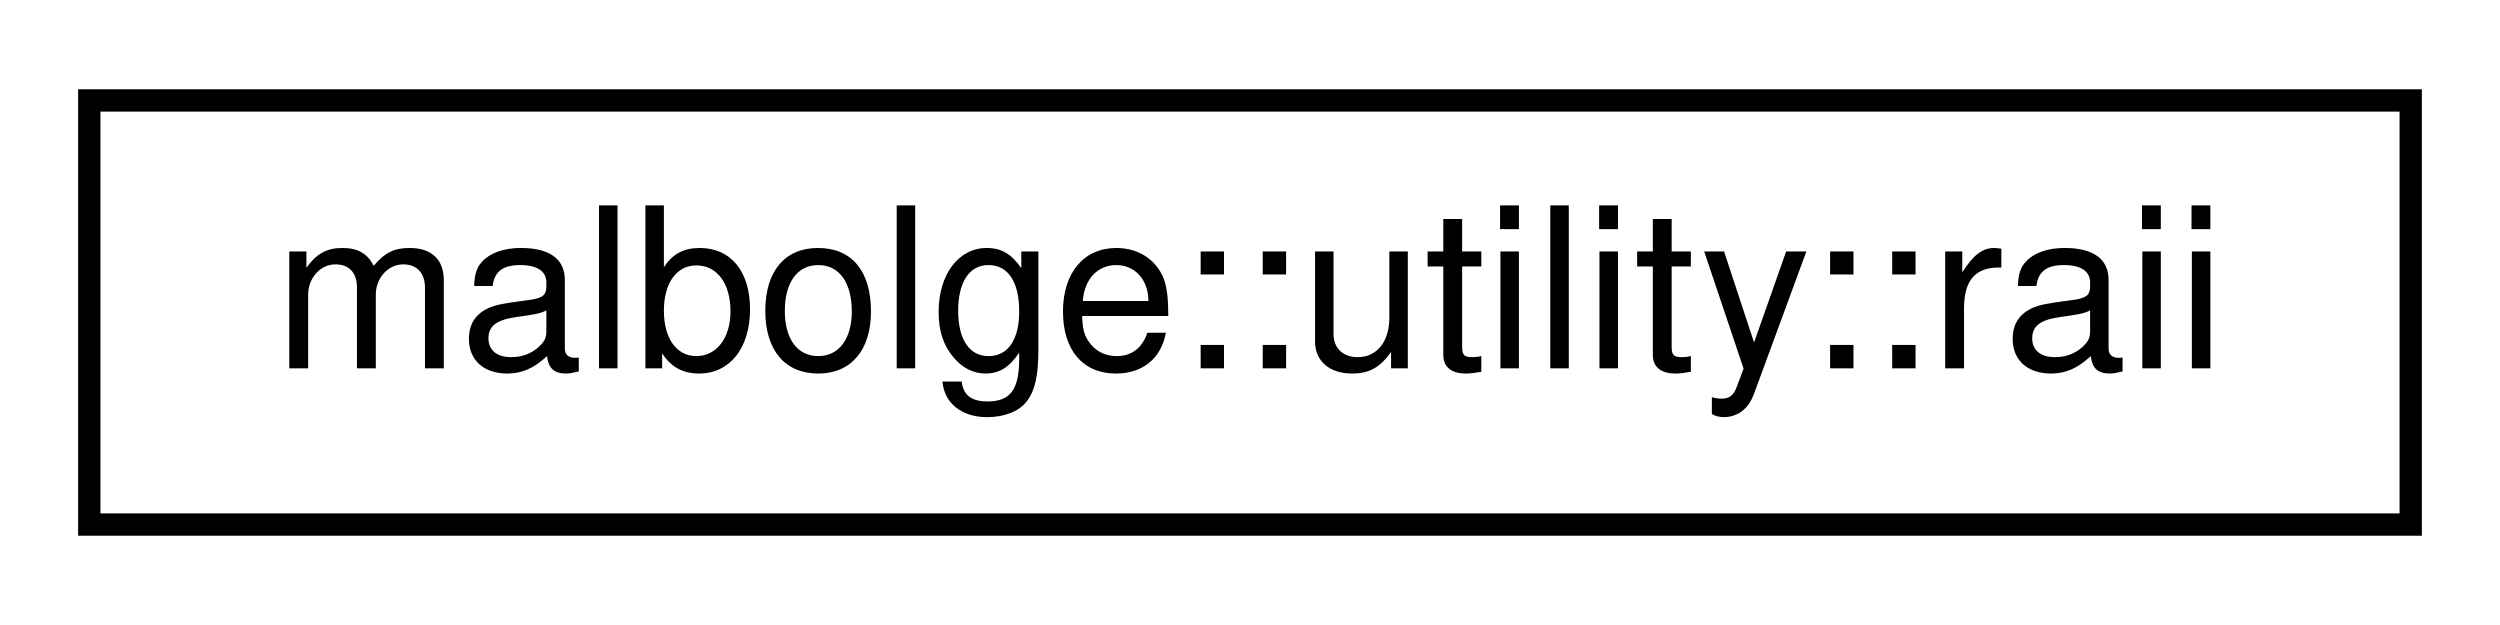
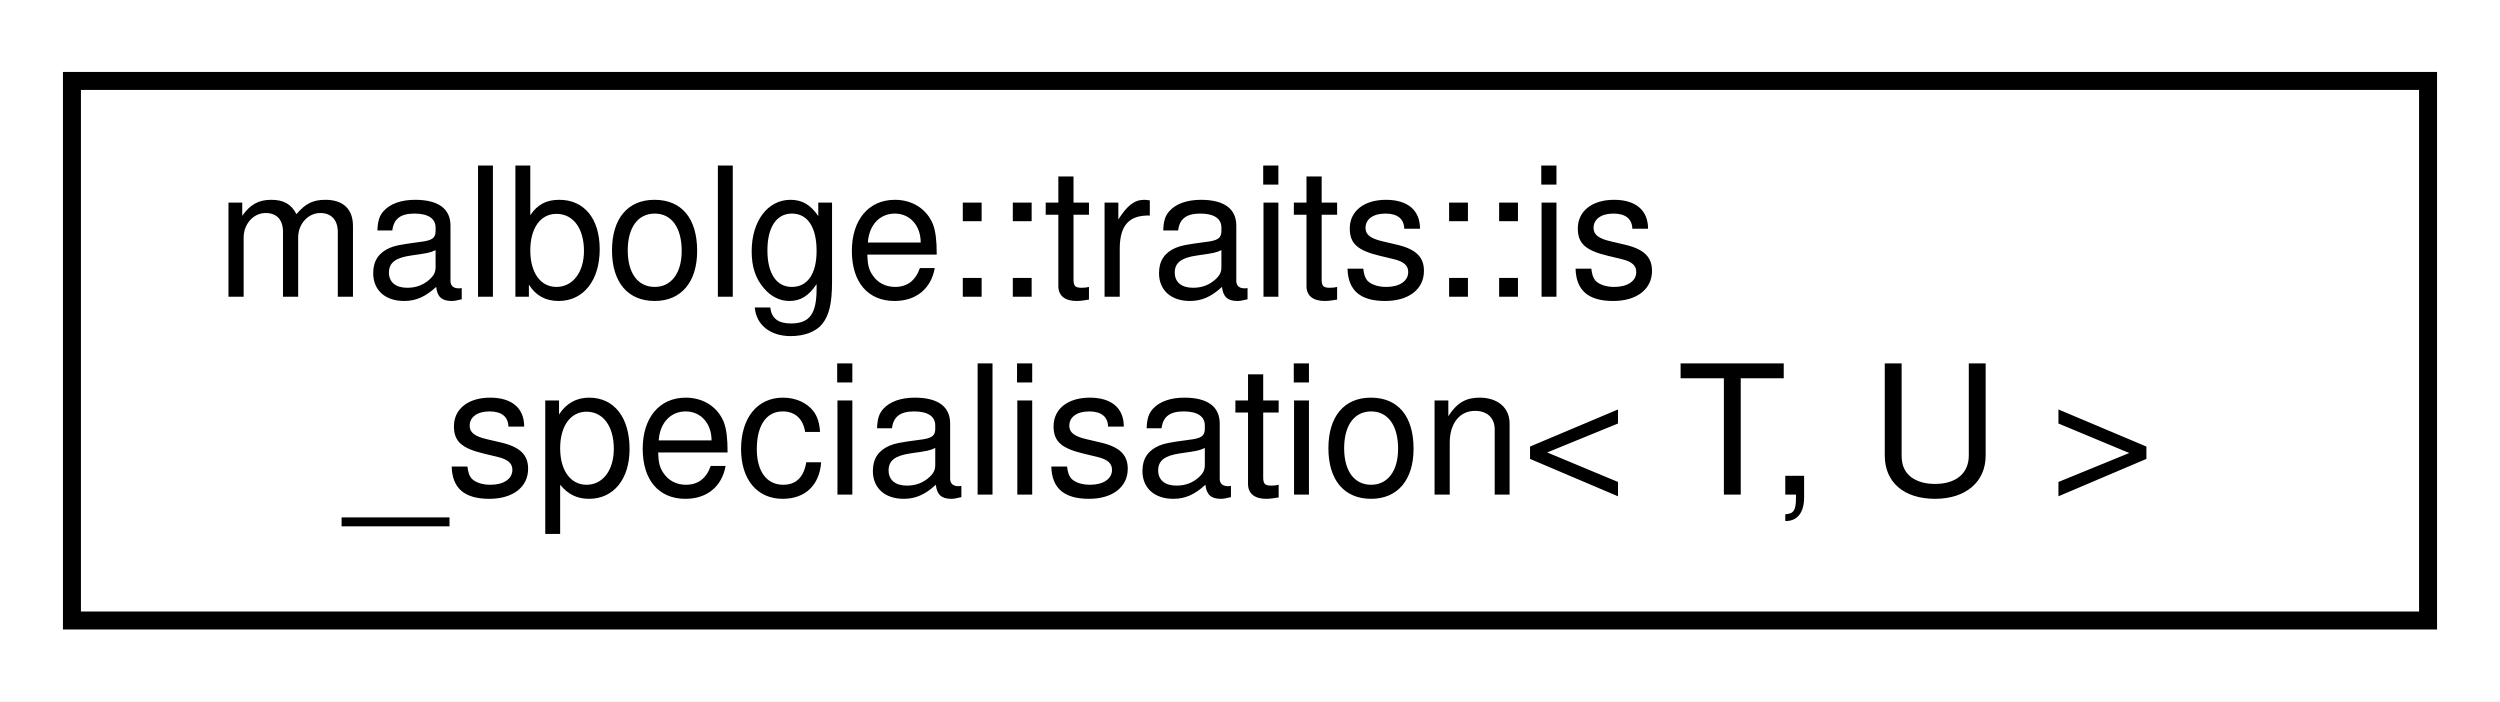
- <svg xmlns="http://www.w3.org/2000/svg" xmlns:xlink="http://www.w3.org/1999/xlink" width="112pt" height="28pt" viewBox="0.00 0.00 112.00 28.00">
-   <g id="graph0" class="graph" transform="scale(1 1) rotate(0) translate(4 24)">
-     <polygon fill="#ffffff" stroke="transparent" points="-4,4 -4,-24 108,-24 108,4 -4,4" />
+ <svg xmlns="http://www.w3.org/2000/svg" xmlns:xlink="http://www.w3.org/1999/xlink" width="139pt" height="39pt" viewBox="0.00 0.00 139.00 39.00">
+   <g id="graph0" class="graph" transform="scale(1 1) rotate(0) translate(4 35)">
+     <polygon fill="white" stroke="transparent" points="-4,4 -4,-35 135,-35 135,4 -4,4" />
    <g id="node1" class="node">
      <g id="a_node1">
-         <a xlink:href="classmalbolge_1_1utility_1_1raii.html" target="_top" xlink:title="malbolge::utility::raii">
-           <polygon fill="#ffffff" stroke="#000000" points="0,-.5 0,-19.5 104,-19.5 104,-.5 0,-.5" />
-           <text text-anchor="middle" x="52" y="-7.5" font-family="Helvetica,sans-Serif" font-size="10.00" fill="#000000">malbolge::utility::raii</text>
+         <a xlink:href="structmalbolge_1_1traits_1_1is__specialisation.html" target="_top" xlink:title=" ">
+           <polygon fill="white" stroke="black" points="0,-0.5 0,-30.5 131,-30.5 131,-0.5 0,-0.5" />
+           <text text-anchor="start" x="8" y="-18.5" font-family="Helvetica,sans-Serif" font-size="10.00">malbolge::traits::is</text>
+           <text text-anchor="middle" x="65.5" y="-7.5" font-family="Helvetica,sans-Serif" font-size="10.00">_specialisation&lt; T, U &gt;</text>
        </a>
      </g>
    </g>
  </g>
</svg>
